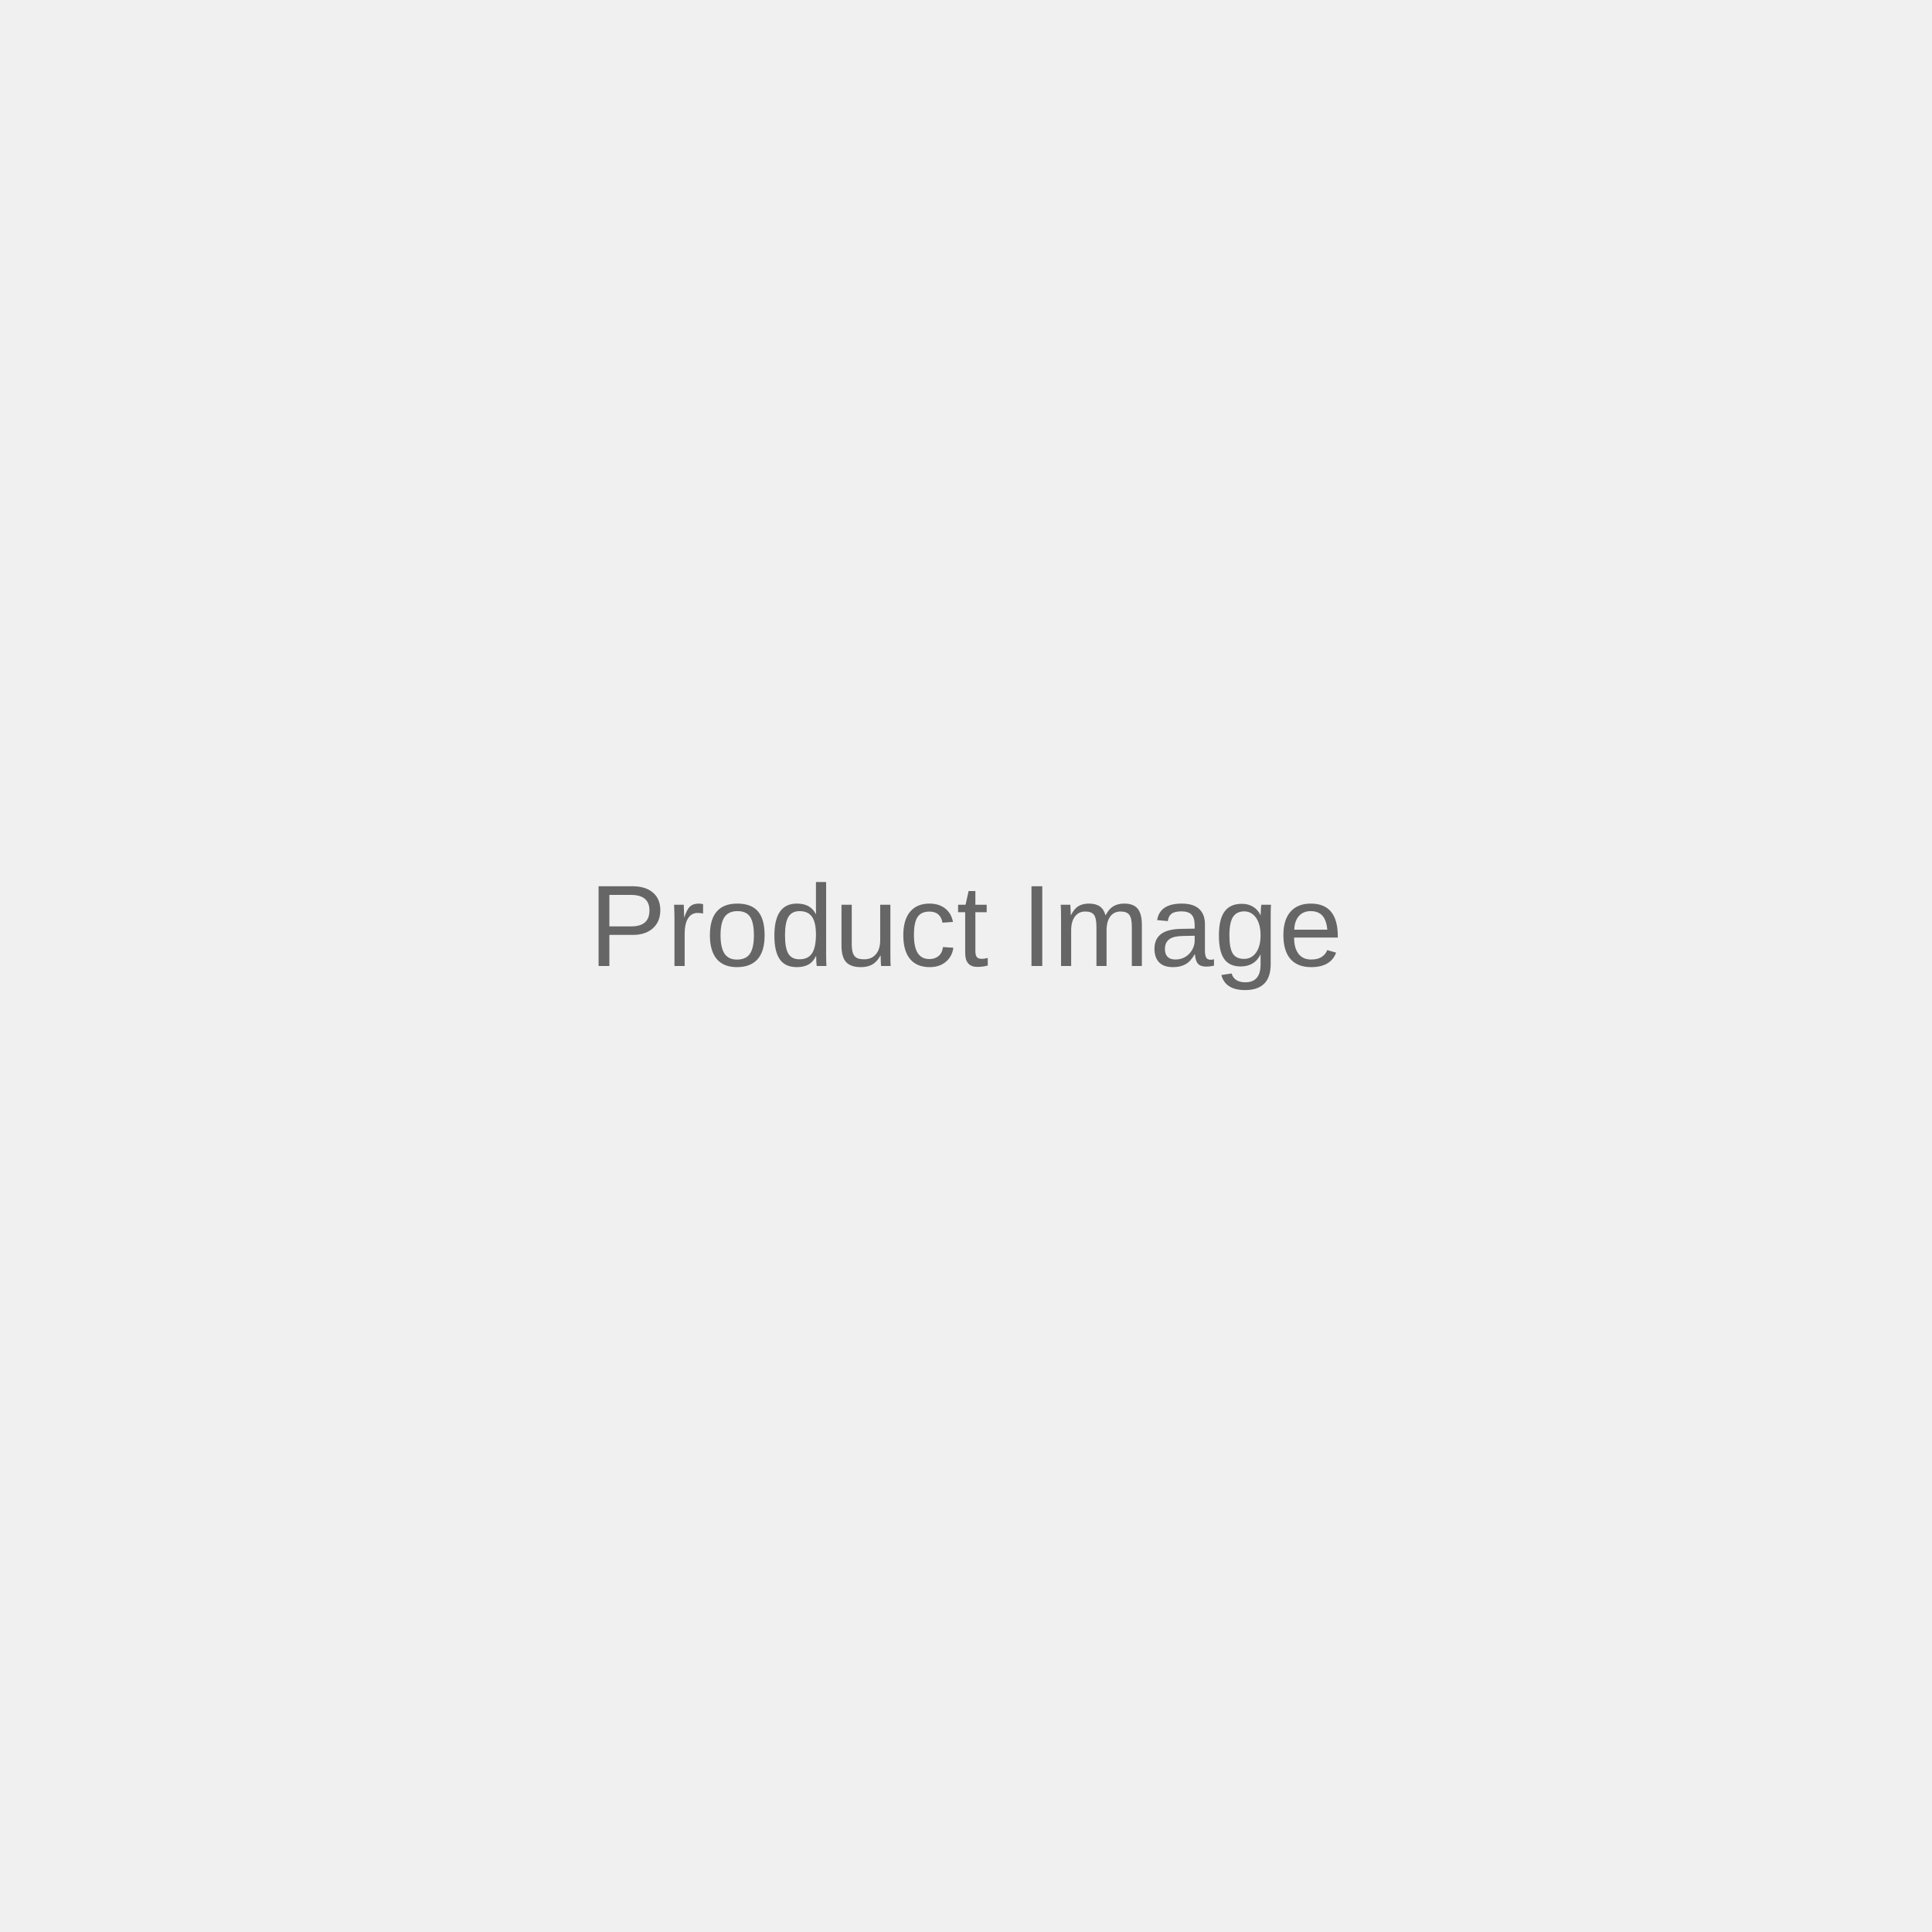
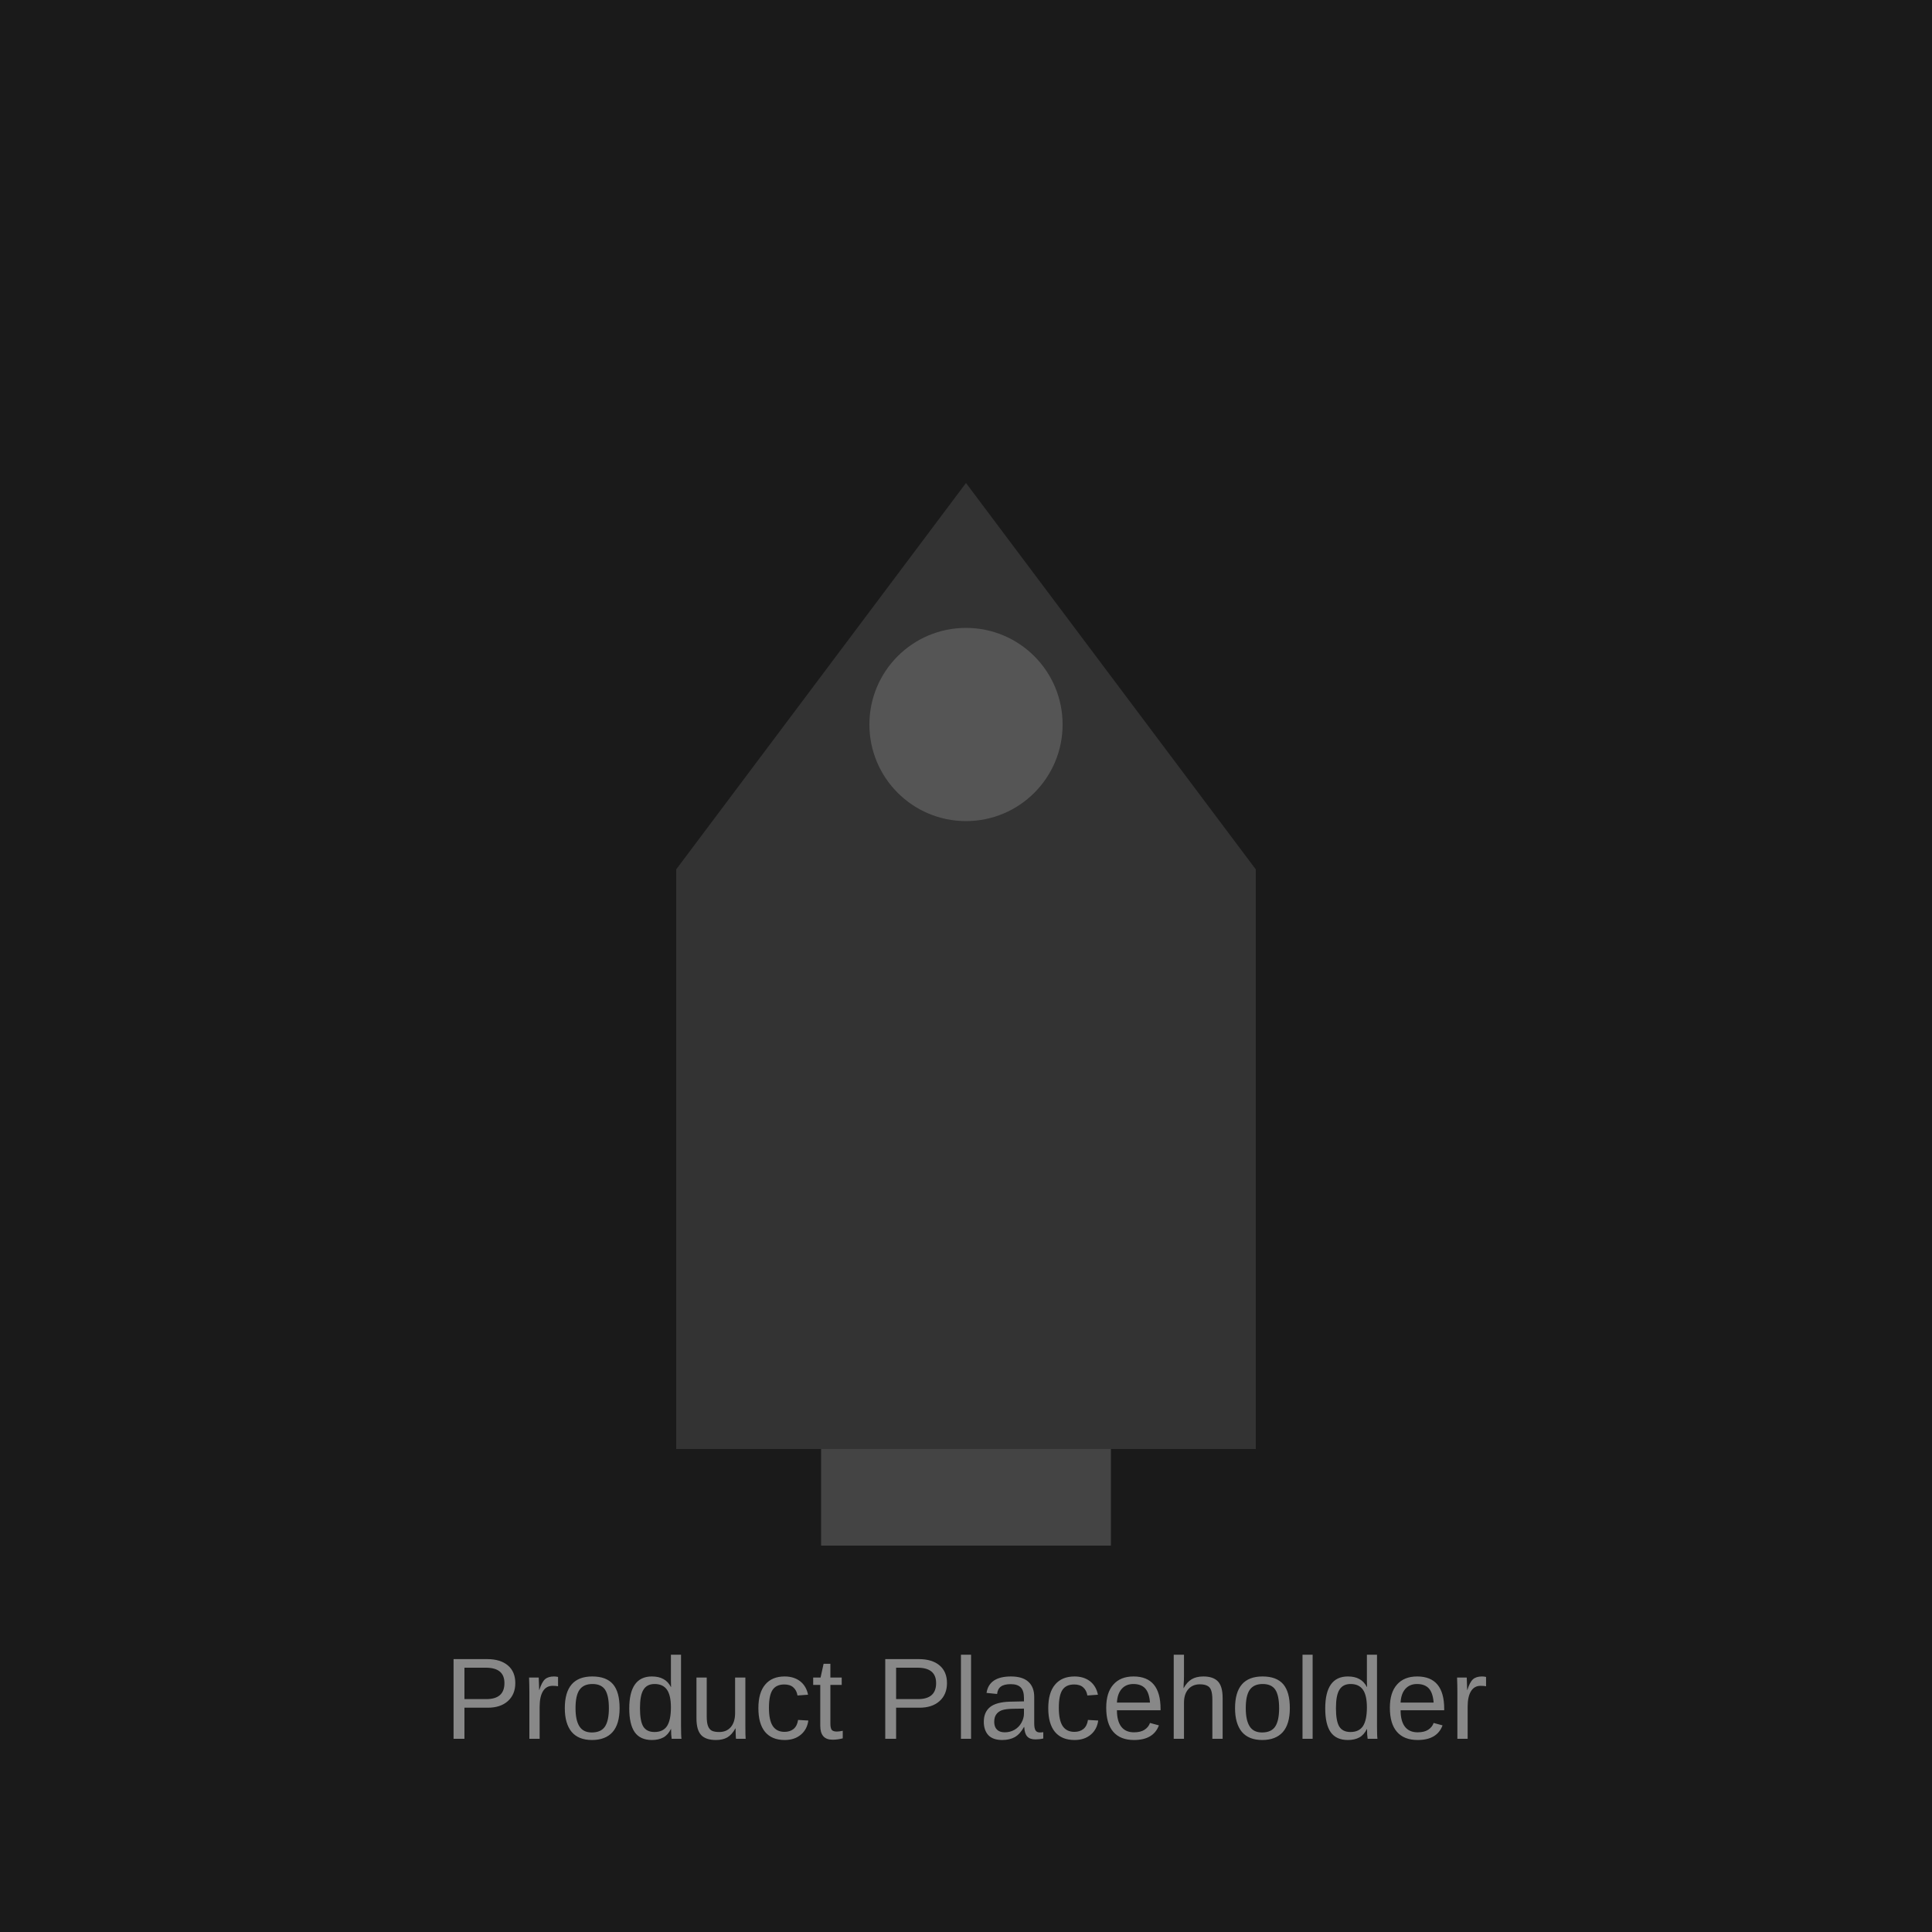
- <svg xmlns="http://www.w3.org/2000/svg" width="400" height="400">
-   <rect width="400" height="400" fill="#f0f0f0" />
-   <text x="50%" y="50%" font-family="Arial" font-size="24" fill="#666" text-anchor="middle">Product Image</text>
+ <svg xmlns="http://www.w3.org/2000/svg" width="200" height="200" viewBox="0 0 200 200">
+   <rect width="200" height="200" fill="#1a1a1a" />
+   <path d="M100,50 L130,90 L130,150 L70,150 L70,90 Z" fill="#333333" />
+   <rect x="85" y="150" width="30" height="10" fill="#444444" />
+   <circle cx="100" cy="75" r="10" fill="#555555" />
+   <text x="100" y="180" font-family="Arial" font-size="12" text-anchor="middle" fill="#888888">Product Placeholder</text>
</svg>
